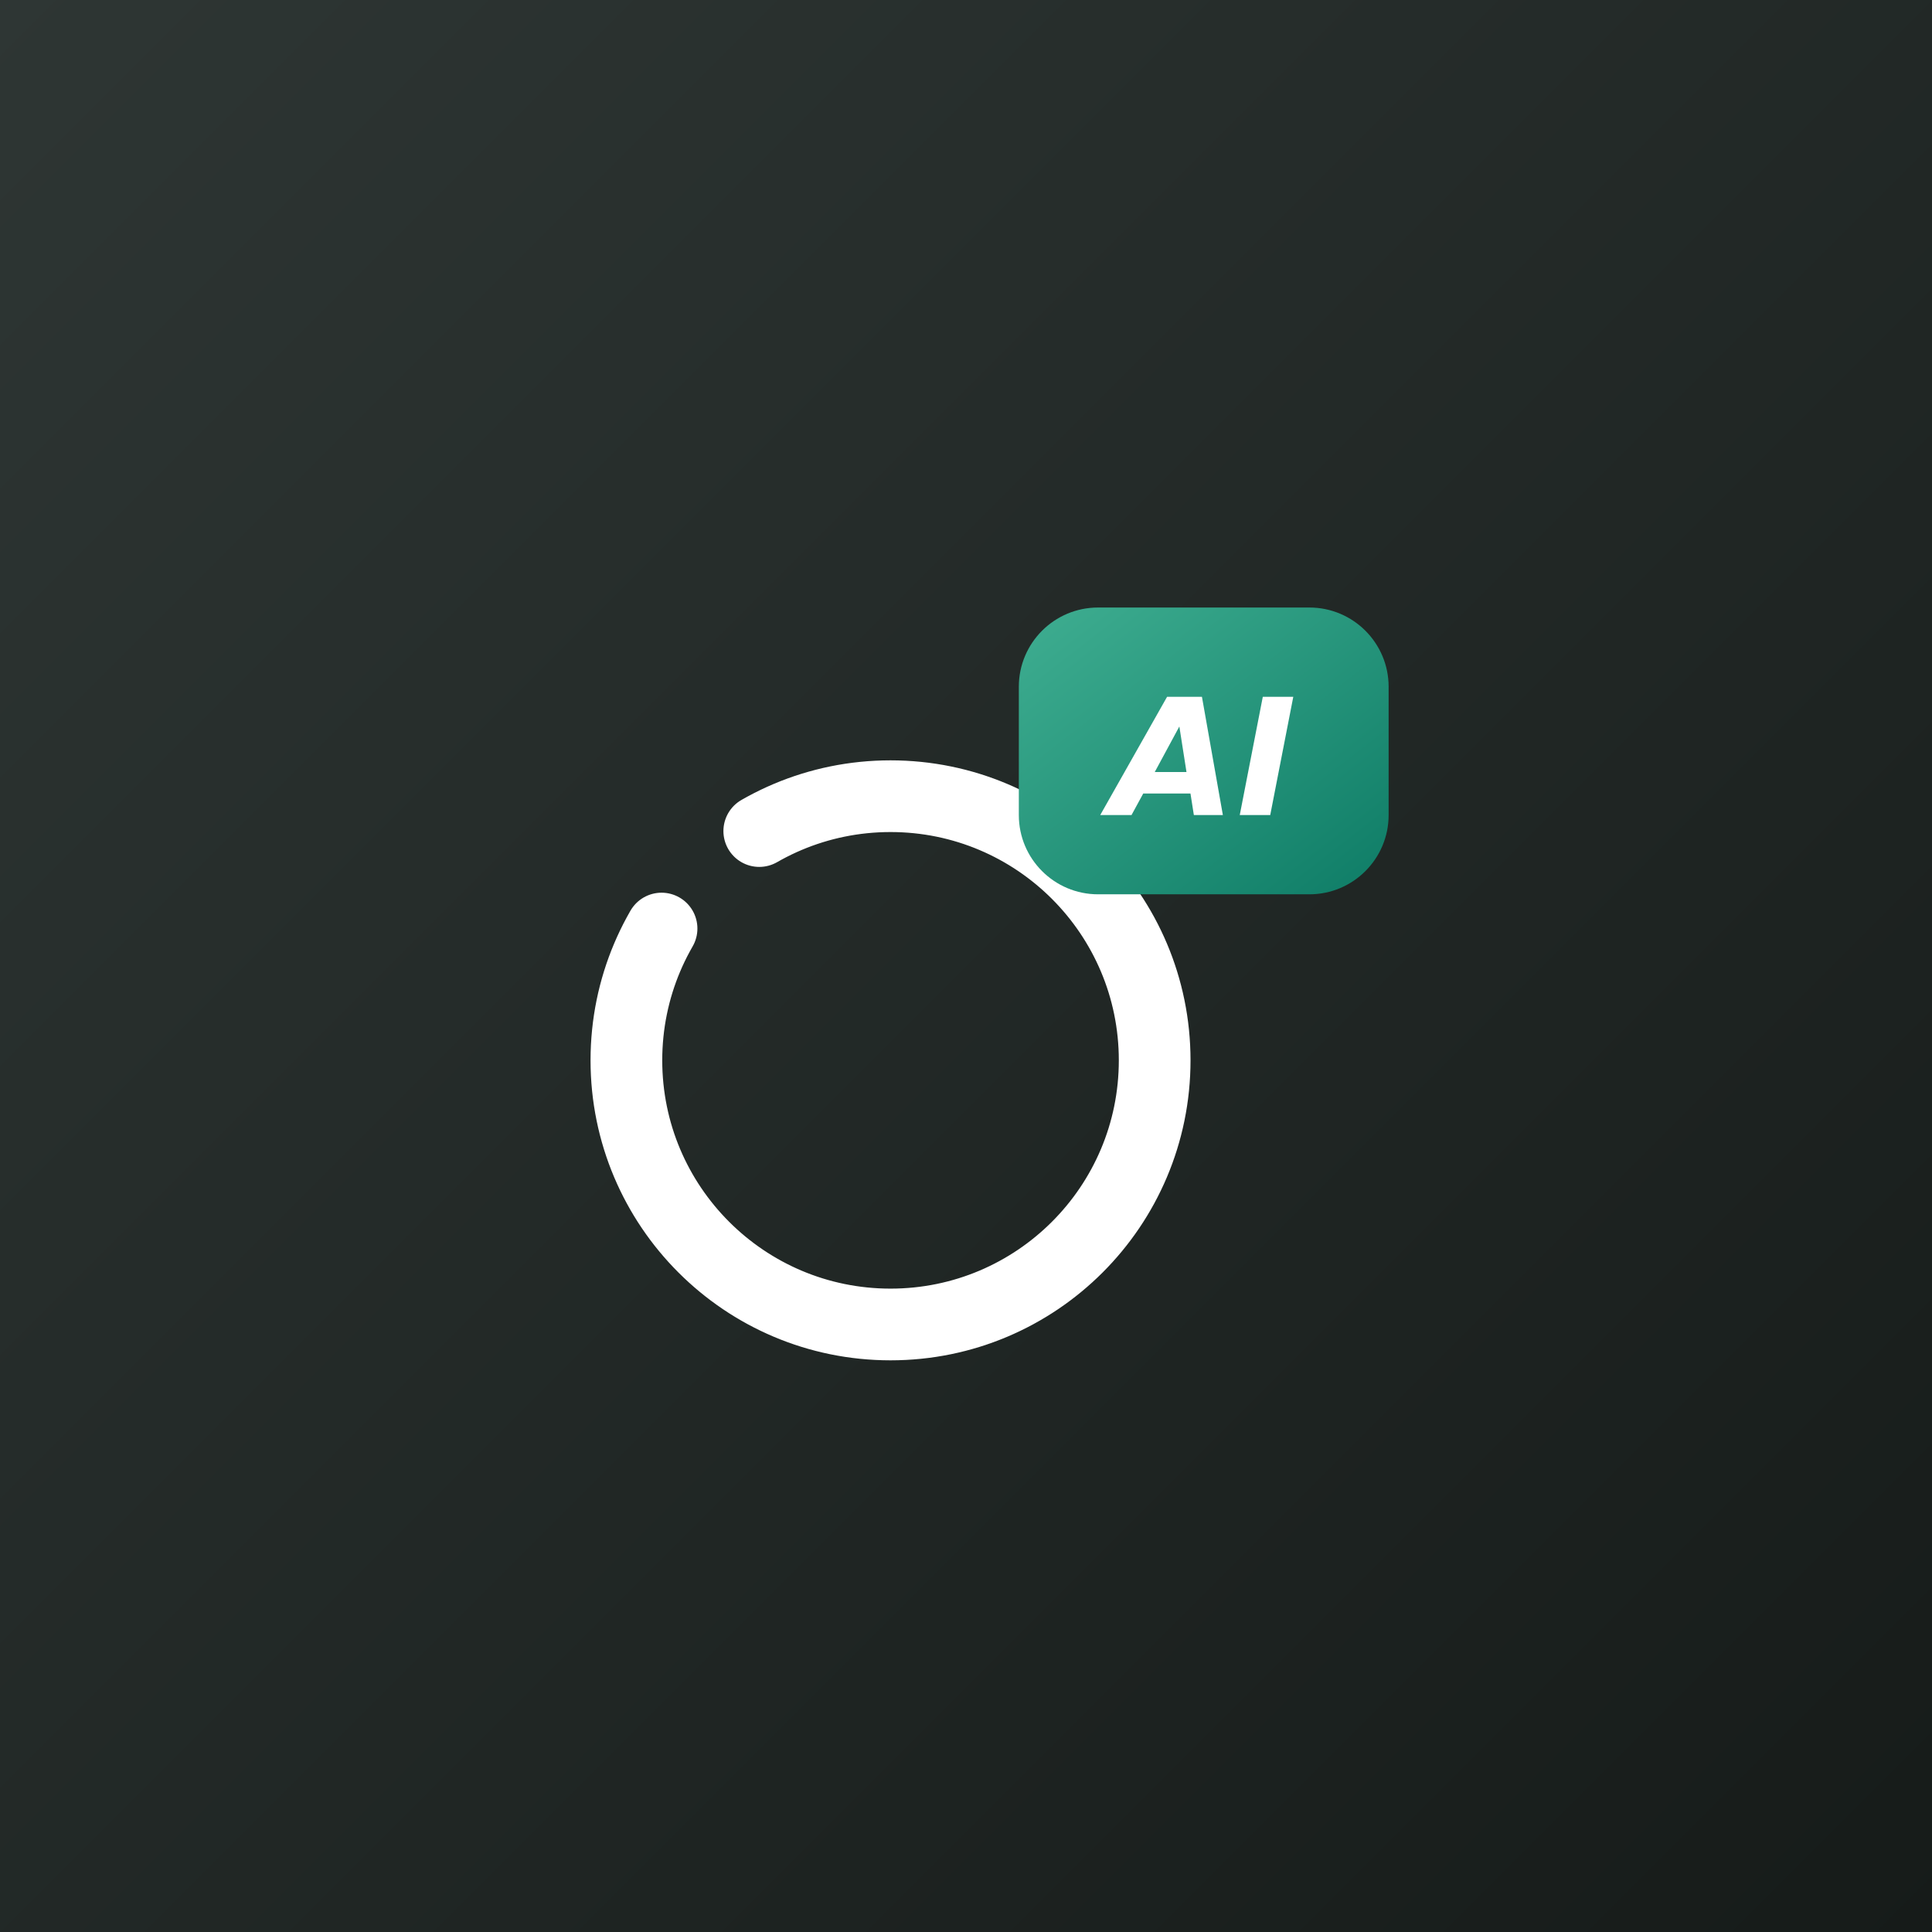
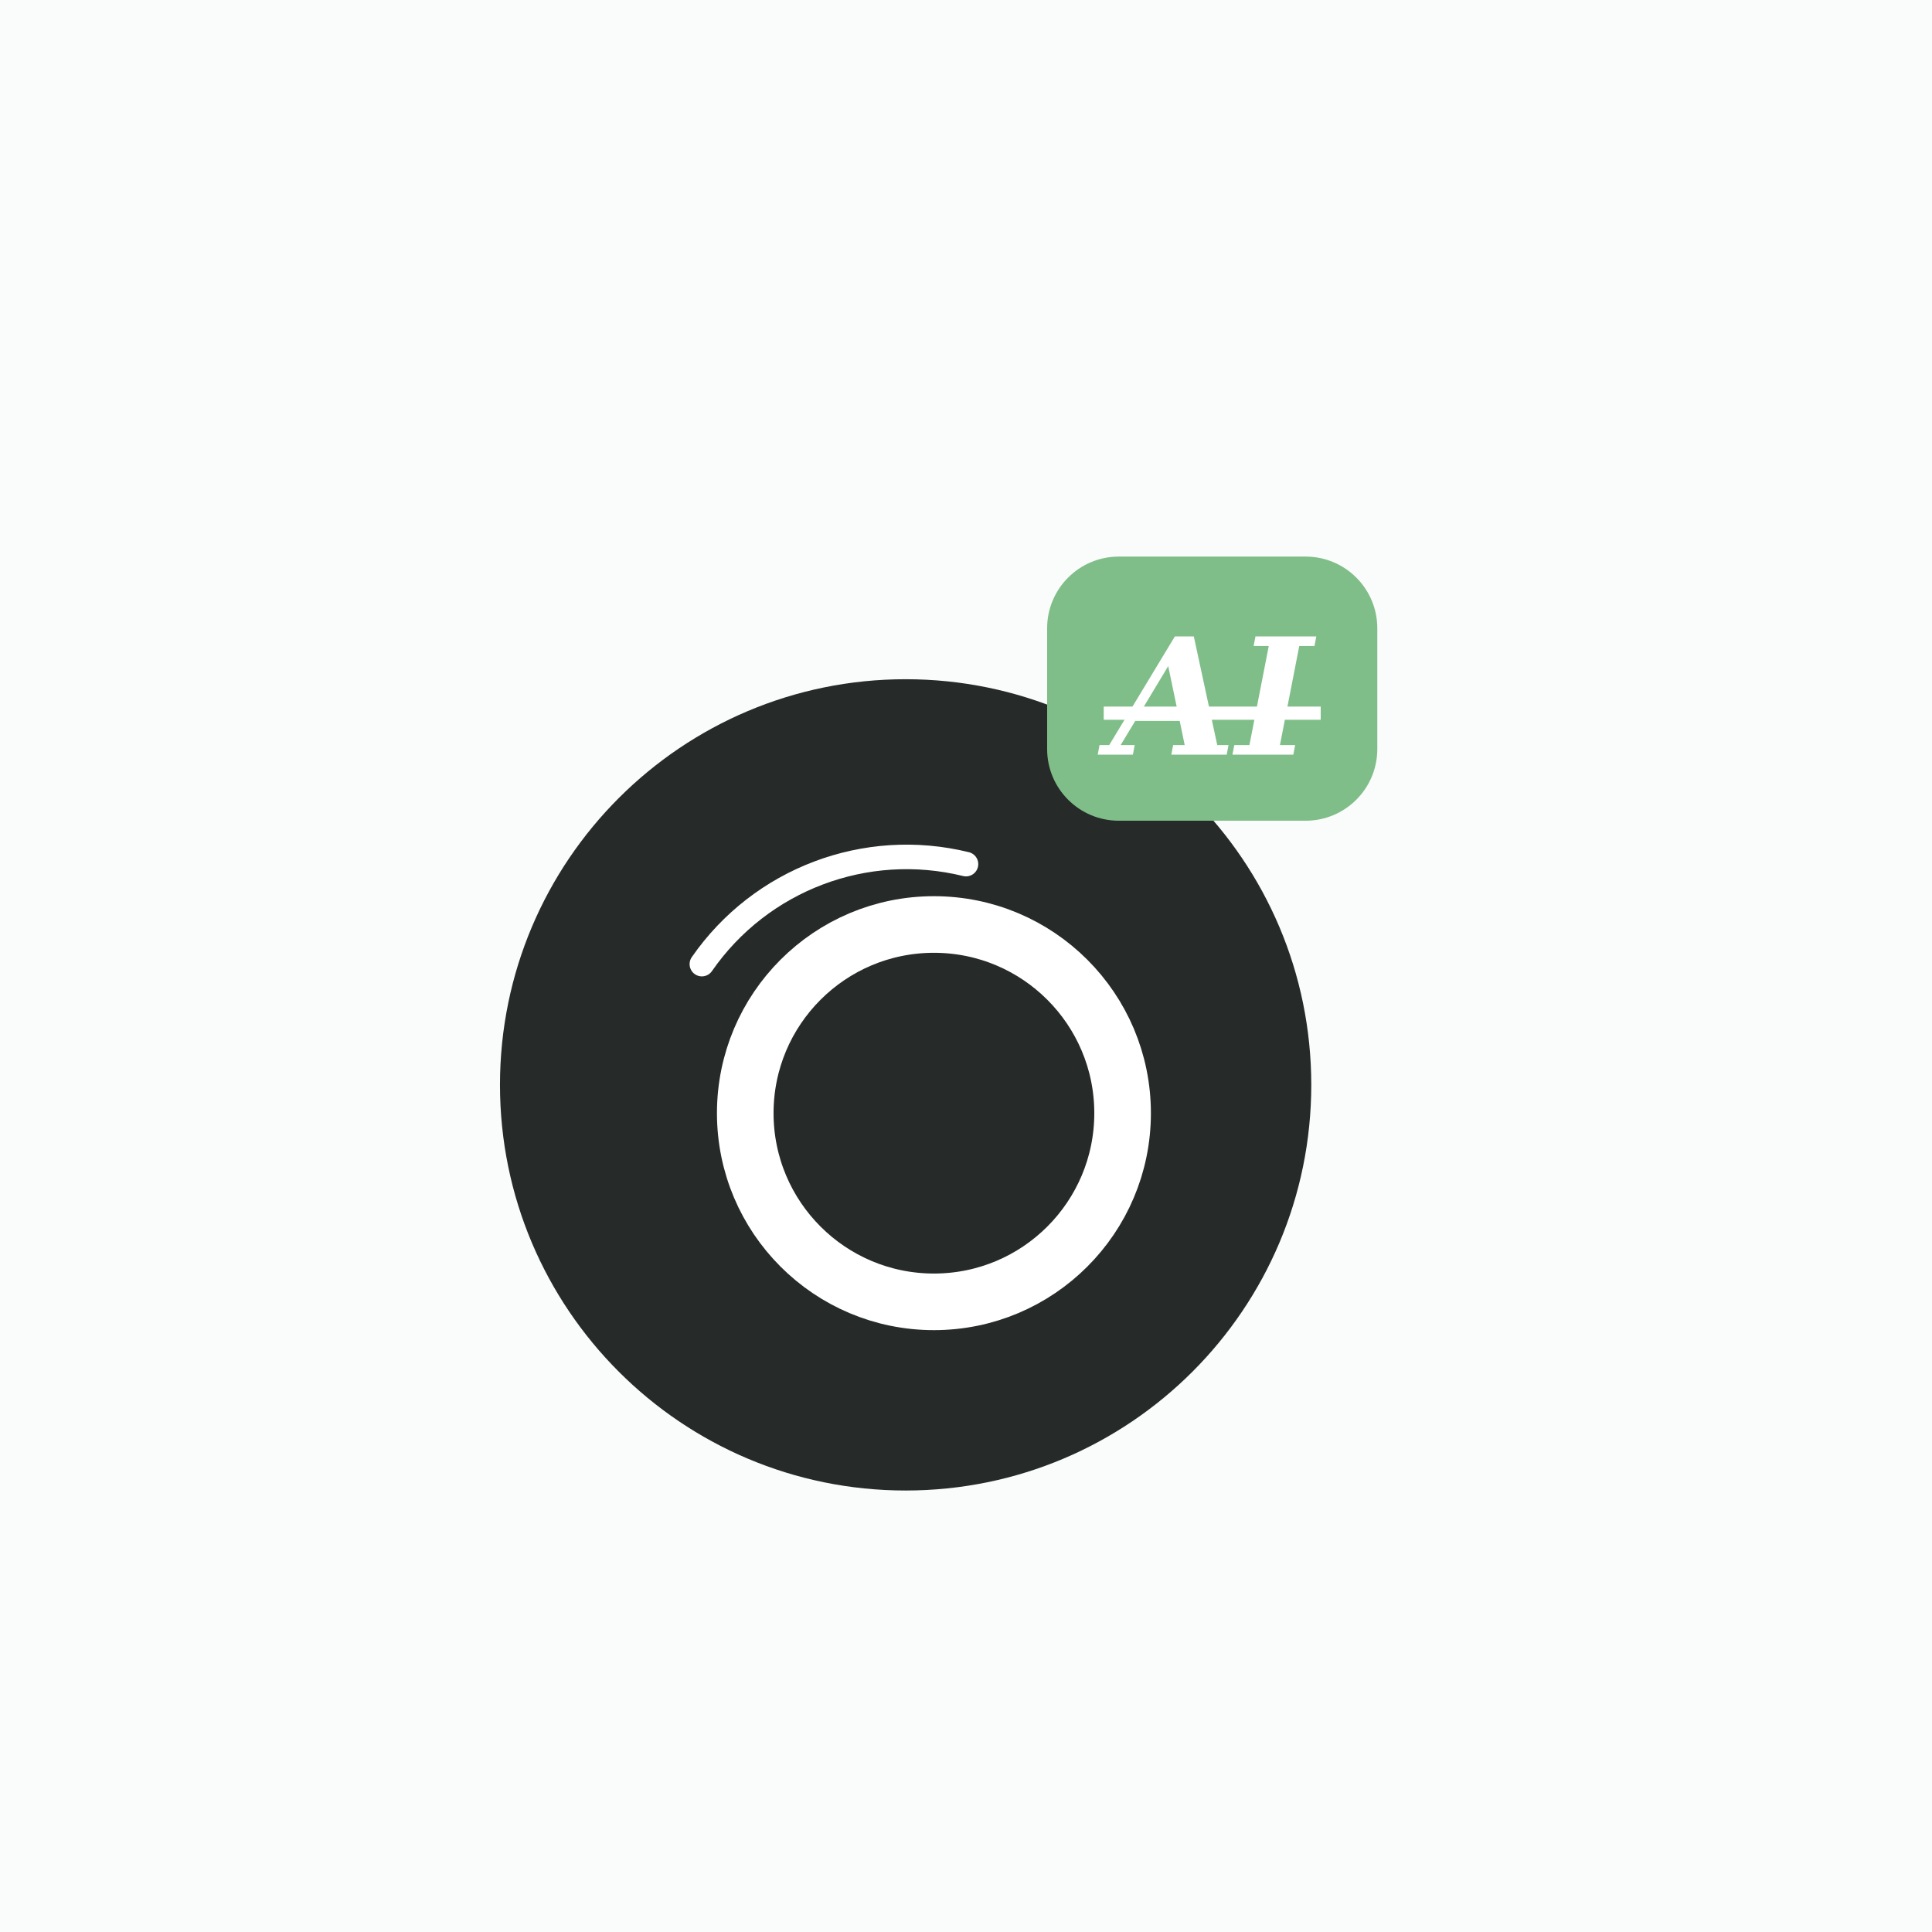
<svg xmlns="http://www.w3.org/2000/svg" width="1024" height="1024" viewBox="0 0 1024 1024">
-   <defs>
-     <linearGradient id="bg" x1="0" y1="0" x2="1" y2="1">
-       <stop offset="0" stop-color="#2E3634" />
-       <stop offset="1" stop-color="#161B19" />
-     </linearGradient>
-     <linearGradient id="badge" x1="0" y1="0" x2="1" y2="1">
-       <stop offset="0" stop-color="#3FAE91" />
-       <stop offset="1" stop-color="#0E7C66" />
-     </linearGradient>
-   </defs>
-   <rect width="1024" height="1024" fill="url(#bg)" />
-   <circle cx="472" cy="562" r="140" fill="none" stroke="#FFFFFF" stroke-width="38" stroke-linecap="round" stroke-dasharray="806 74" stroke-dashoffset="293" />
-   <rect x="540" y="322" width="196" height="152" rx="42" fill="url(#badge)" />
-   <text x="638" y="432" font-family="DejaVu Sans" font-style="italic" font-weight="bold" font-size="86" fill="#FFFFFF" text-anchor="middle">AI</text>
+   <rect width="1024" height="1024" fill="#FAFCFB" />
+   <circle cx="480" cy="575" r="215" fill="#262A29" />
+   <path d="M 372 511 A 132 132 0 0 1 512 458" fill="none" stroke="#FFFFFF" stroke-width="13" stroke-linecap="round" />
+   <circle cx="495" cy="590" r="100" fill="none" stroke="#FFFFFF" stroke-width="30" />
+   <rect x="555" y="295" width="175" height="140" rx="38" fill="#7FBE88" />
+   <text x="642" y="400" font-family="DejaVu Serif" font-style="italic" font-weight="bold" font-size="86" fill="#FFFFFF" text-anchor="middle">AI</text>
+   <line x1="585" y1="378" x2="700" y2="378" stroke="#FFFFFF" stroke-width="7" />
</svg>
